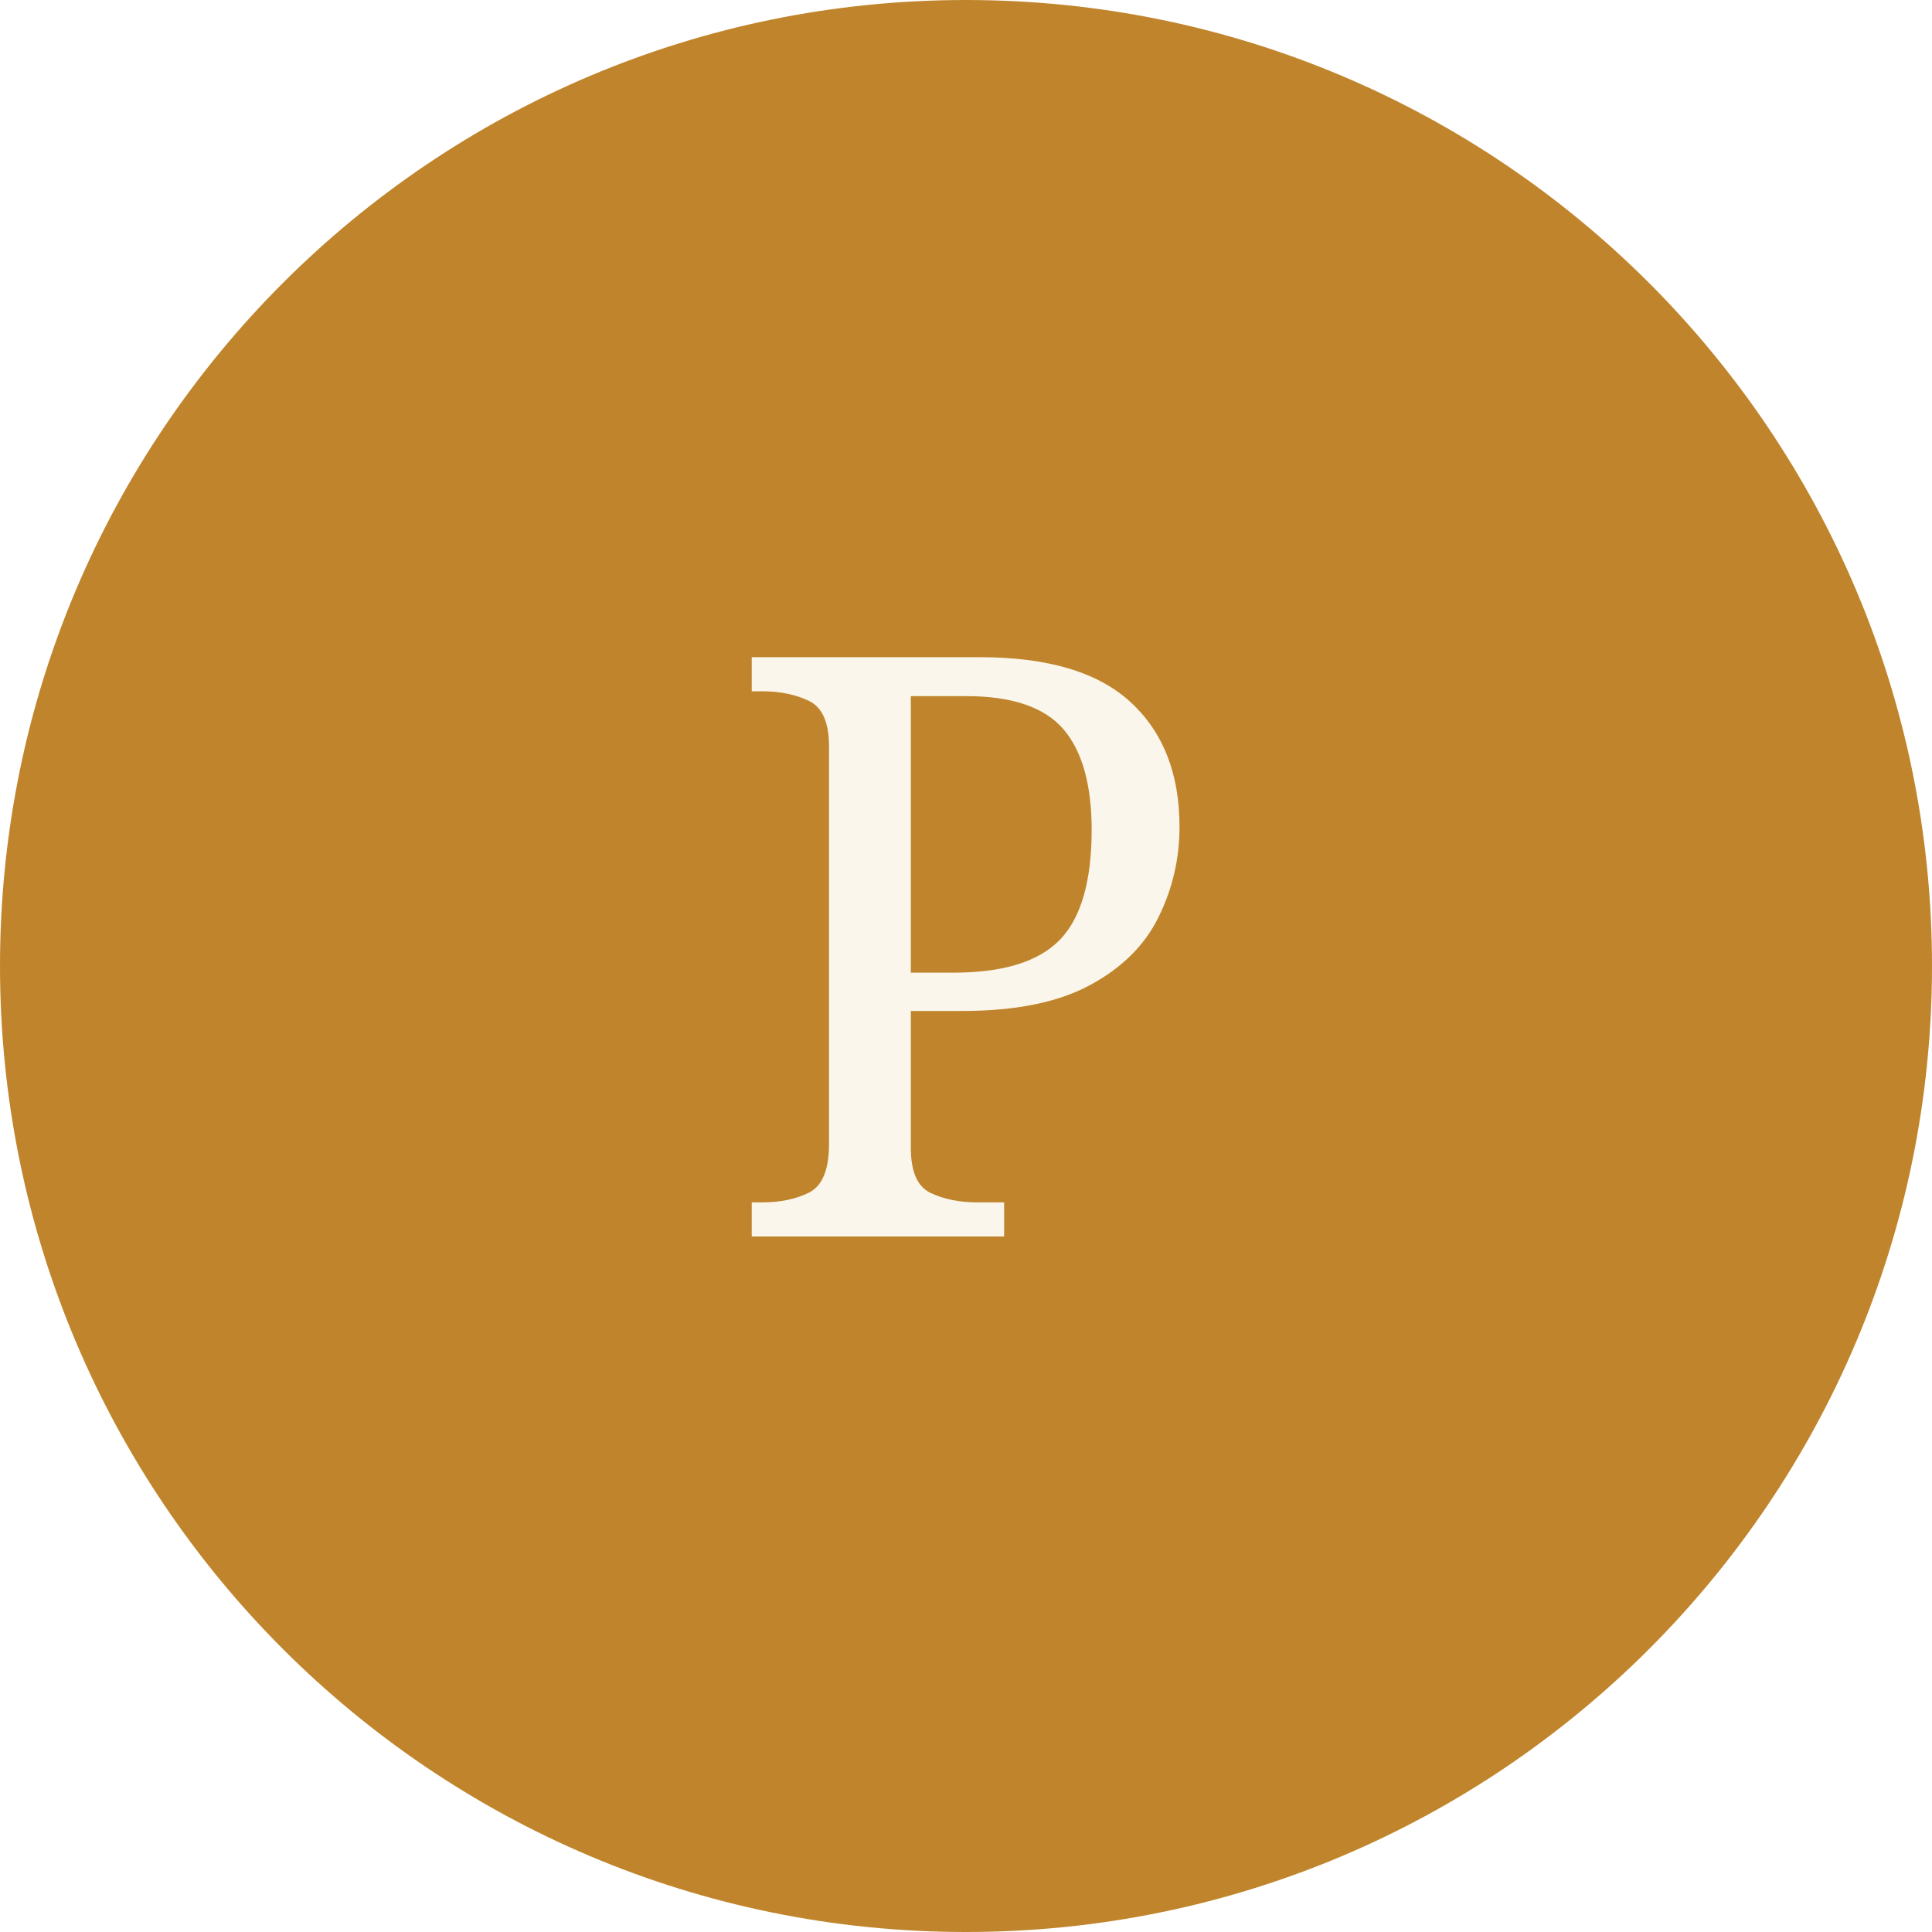
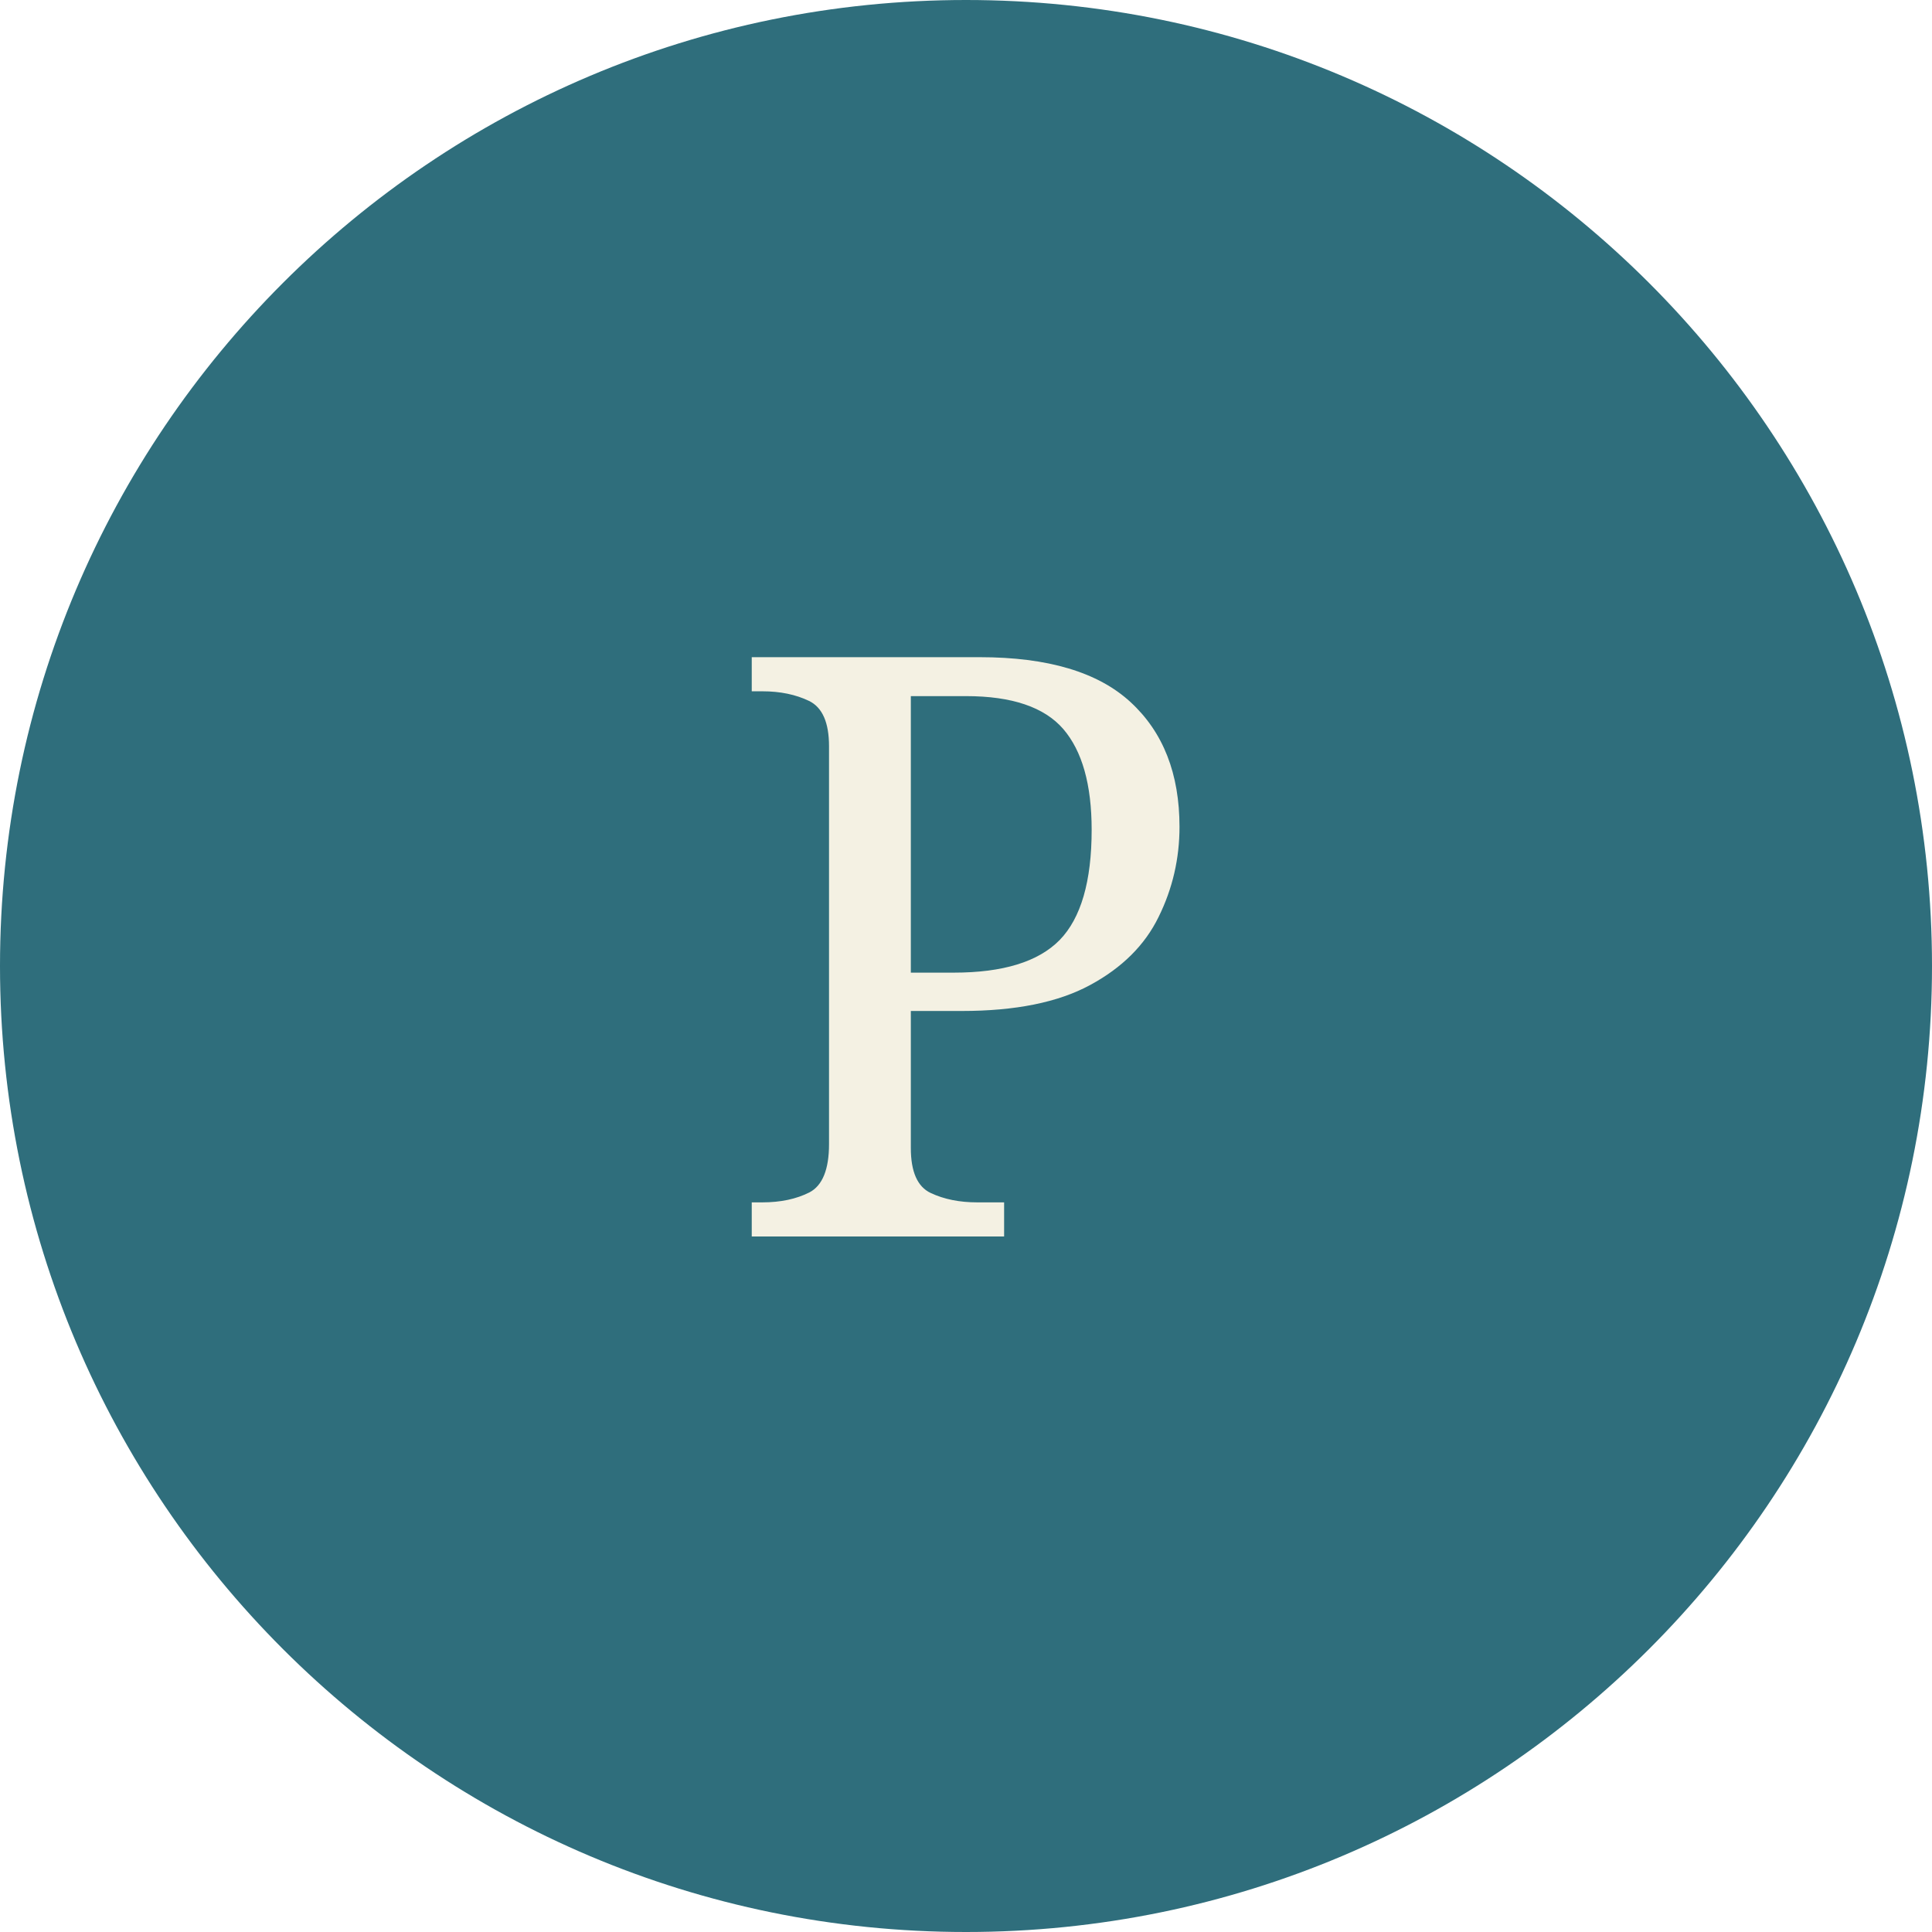
<svg xmlns="http://www.w3.org/2000/svg" viewBox="0 0 100 100">
-   <rect width="100" height="100" rx="50" fill="#C0852C" />
-   <text x="50" y="64" font-family="Georgia,serif" font-size="42" fill="#FBF6EC" text-anchor="middle">P</text>
+   <rect width="100" height="100" rx="50" fill="#2F6E7C" />
+   <text x="50" y="64" font-family="Georgia,serif" font-size="42" fill="#F4F1E3" text-anchor="middle">P</text>
</svg>
